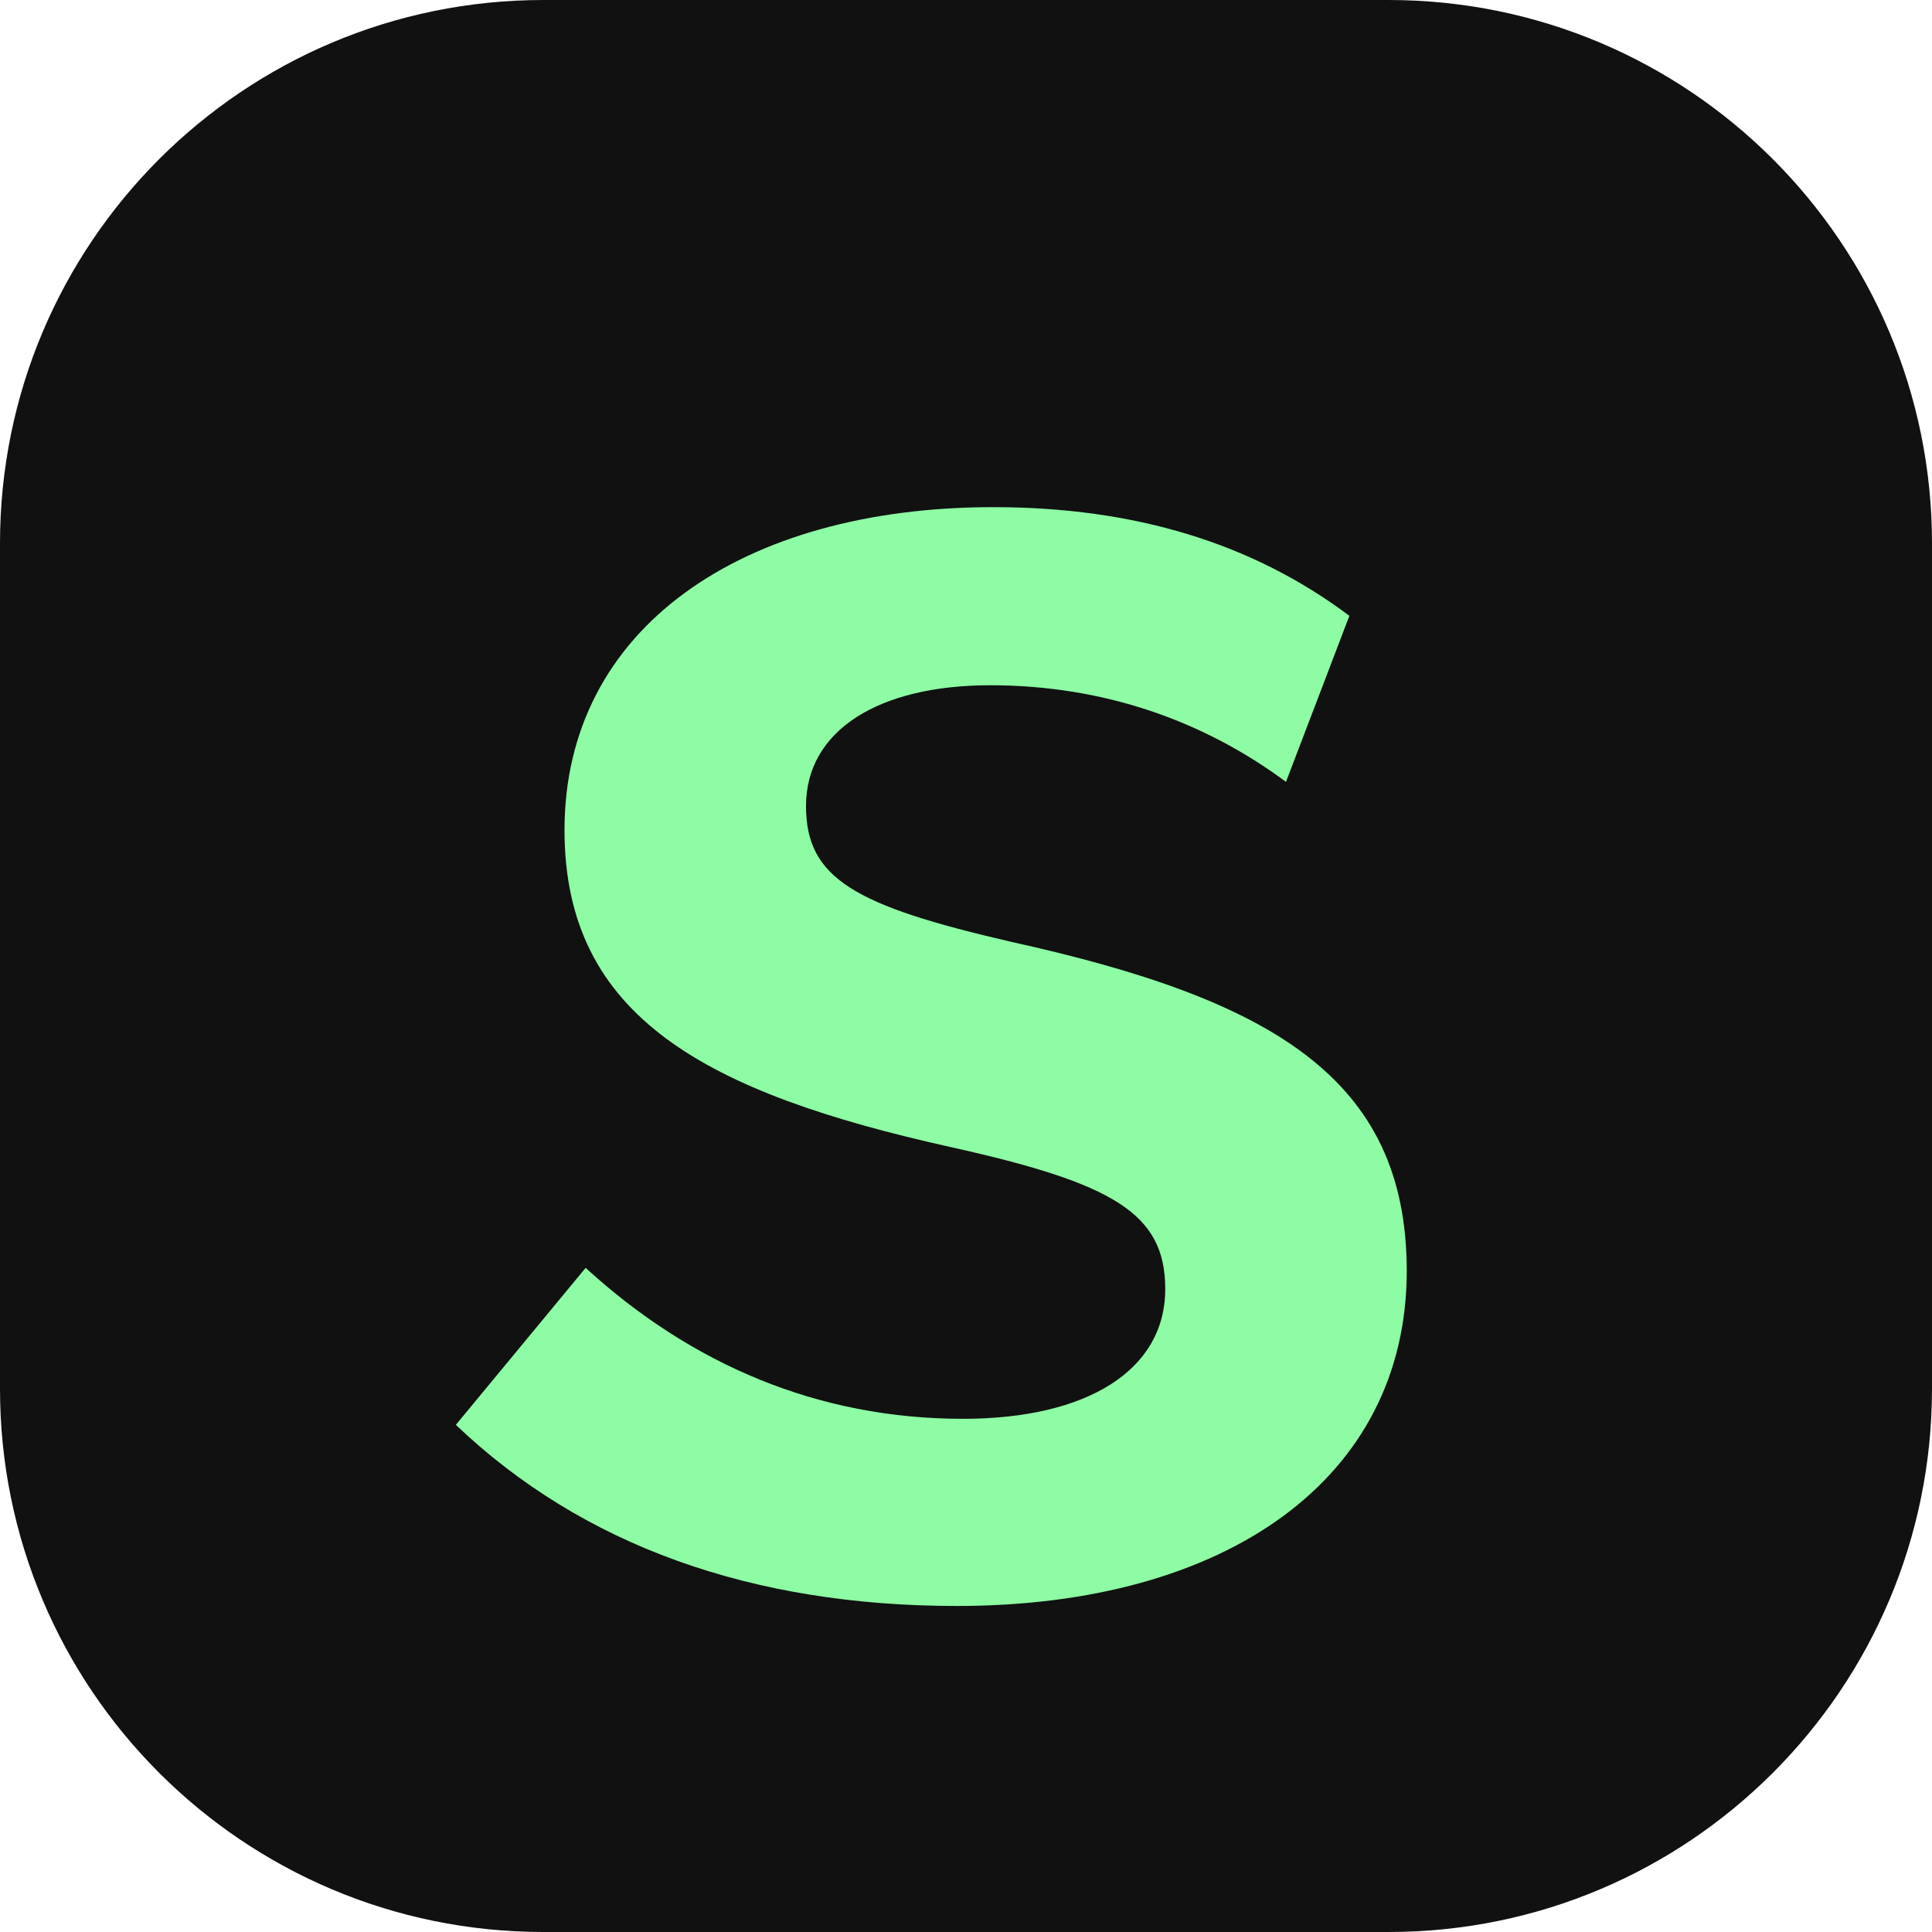
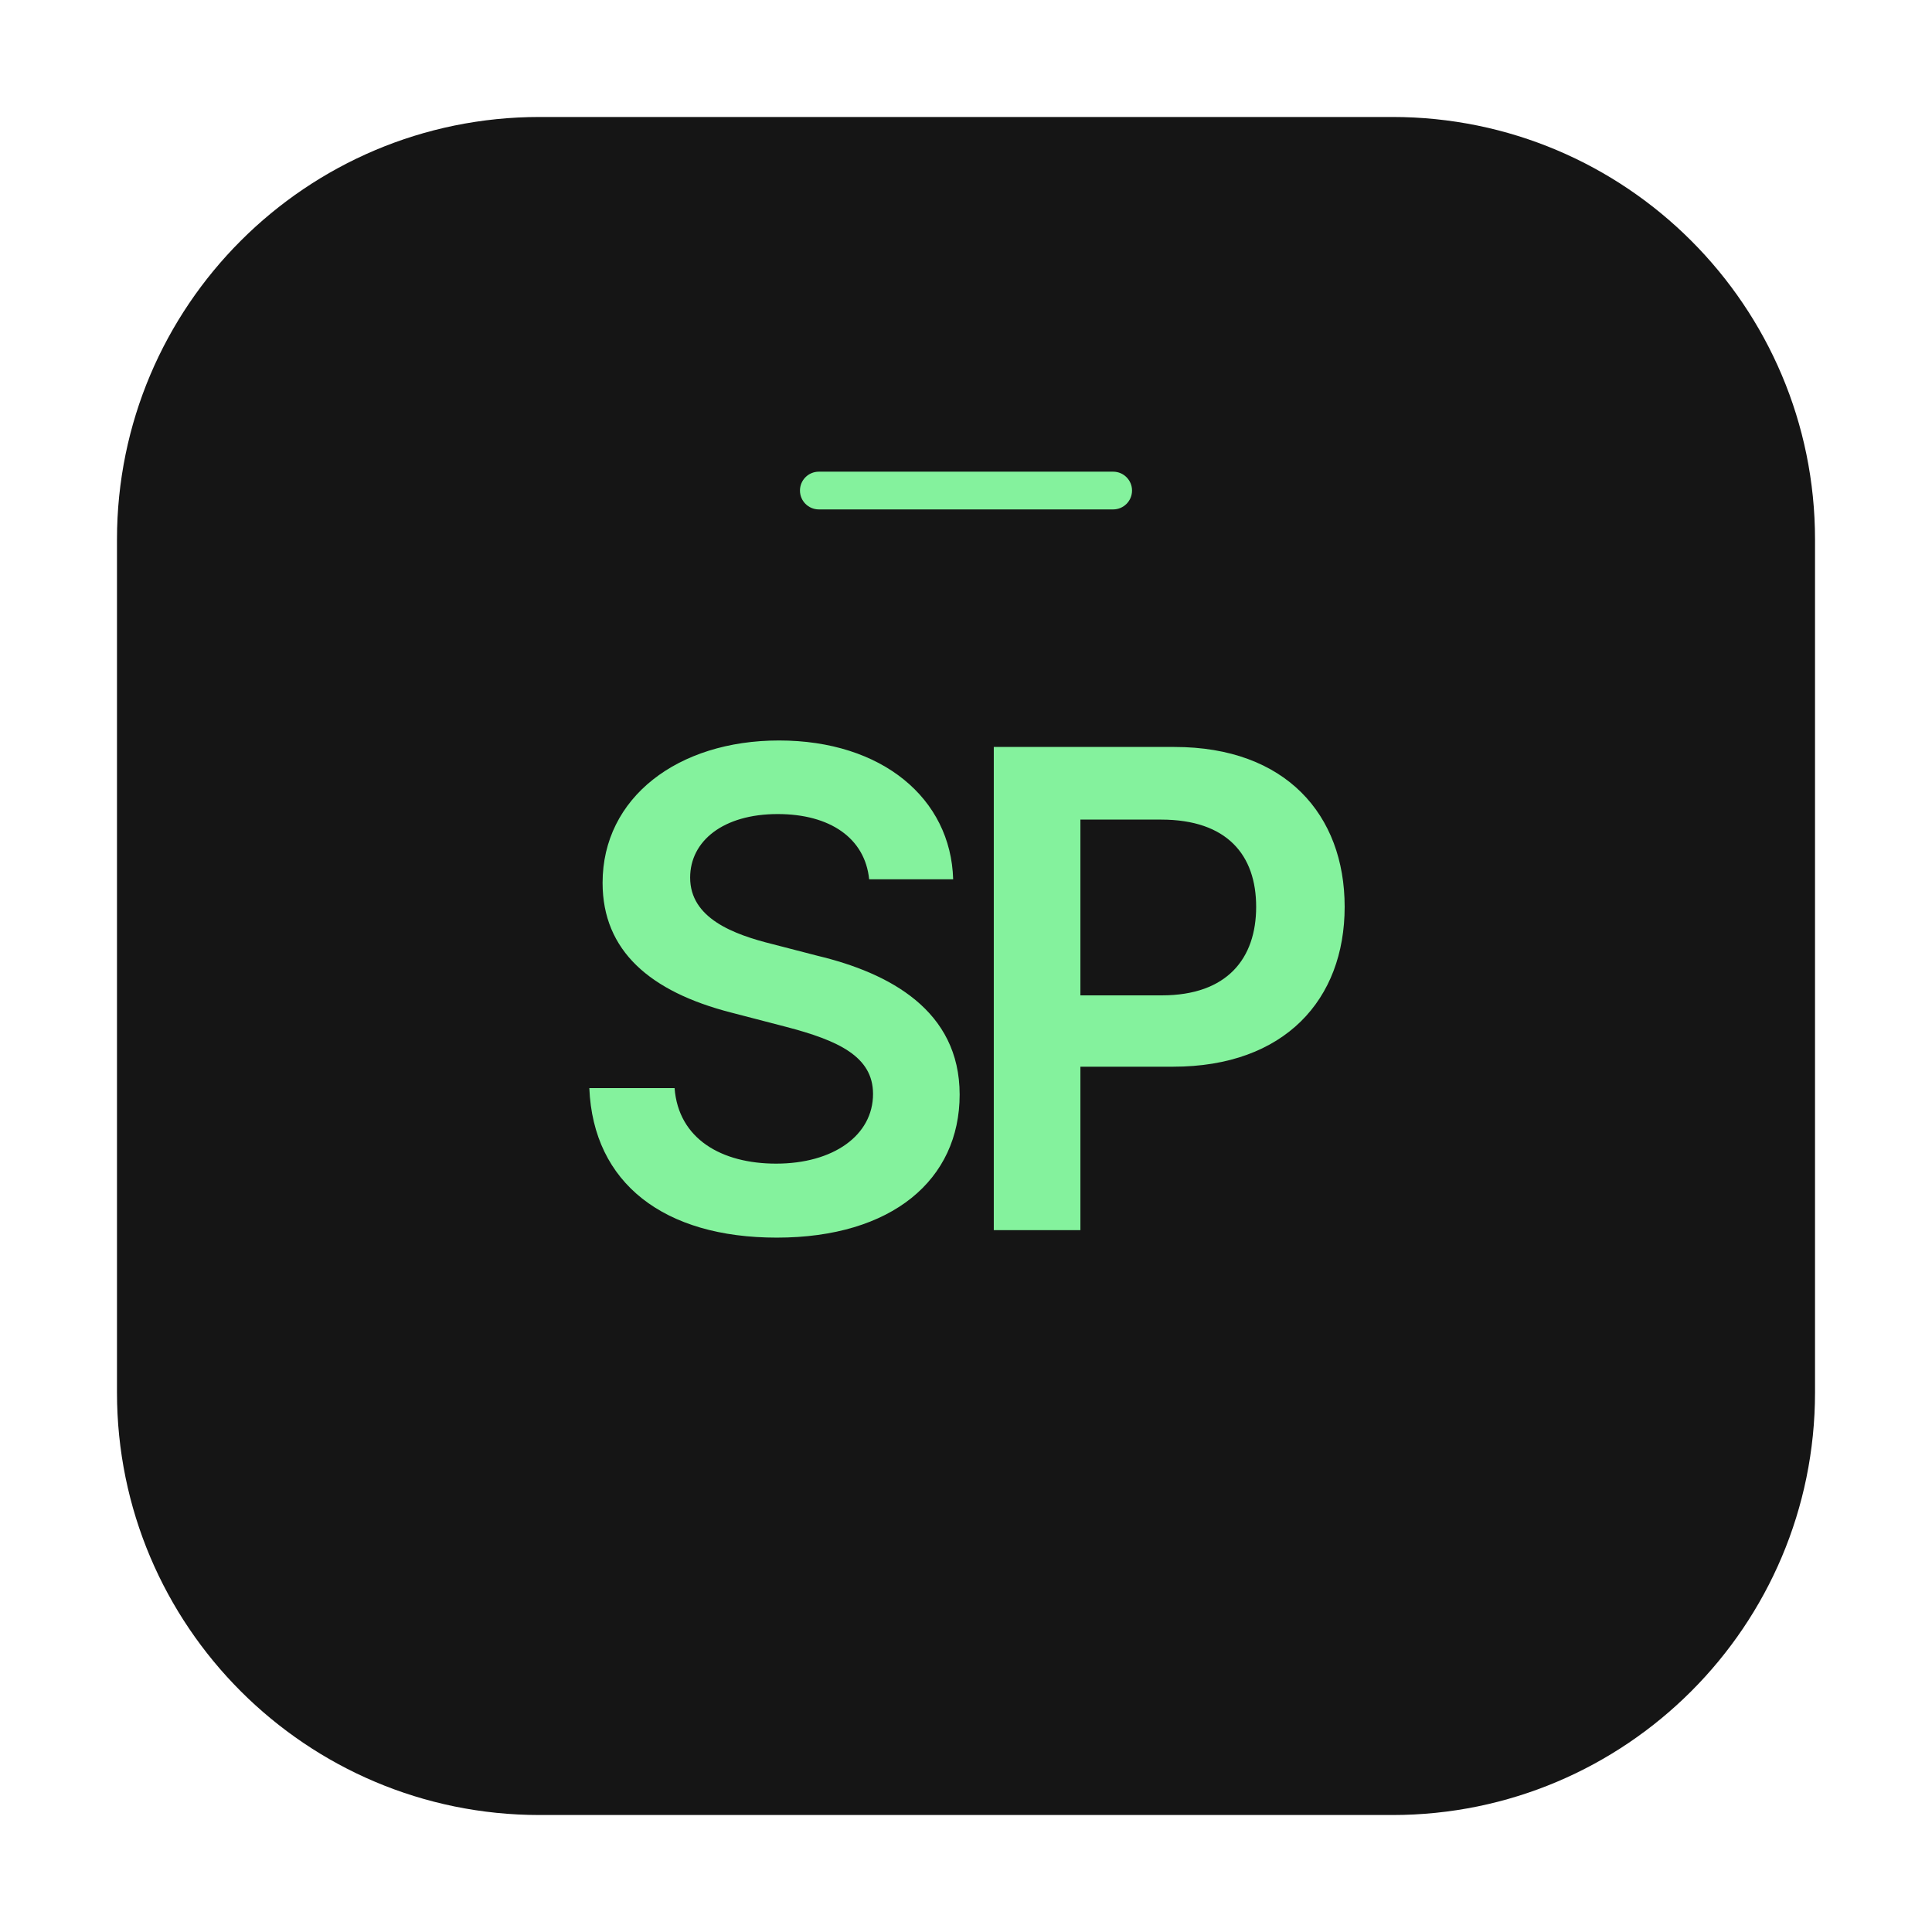
- <svg xmlns="http://www.w3.org/2000/svg" viewBox="0 0 64 64">
-   <rect width="64" height="64" rx="18" fill="#111111" />
-   <path d="M44.7 20.4c-3.2-2.4-7.1-3.6-11.8-3.6-8.3 0-14.2 4-14.2 10.7 0 6.2 4.7 8.7 12.8 10.5 5.4 1.2 7.1 2.2 7.1 4.7 0 2.7-2.6 4.3-6.7 4.3-4.8 0-9-1.8-12.5-5l-4.3 5.2c4.2 4 9.8 6 16.6 6 8.9 0 14.9-4.2 14.9-11.1 0-6.4-4.5-9-13.1-10.9-5.2-1.2-6.8-2.1-6.8-4.5 0-2.5 2.4-4 6.1-4 3.8 0 7.1 1.2 9.8 3.2l2.1-5.5Z" fill="#8dfca4" />
+ <svg xmlns="http://www.w3.org/2000/svg" viewBox="0 0 512 512" role="img" aria-labelledby="title">
+   <rect x="31" y="31" width="450" height="450" rx="112" fill="#151515" />
+   <rect x="212" y="125" width="88" height="10" rx="5" fill="#84F29D" />
+   <text x="256" y="326" text-anchor="middle" font-family="Inter, Arial, sans-serif" font-size="176" font-weight="600" letter-spacing="-12" fill="#84F29D">SP</text>
</svg>
